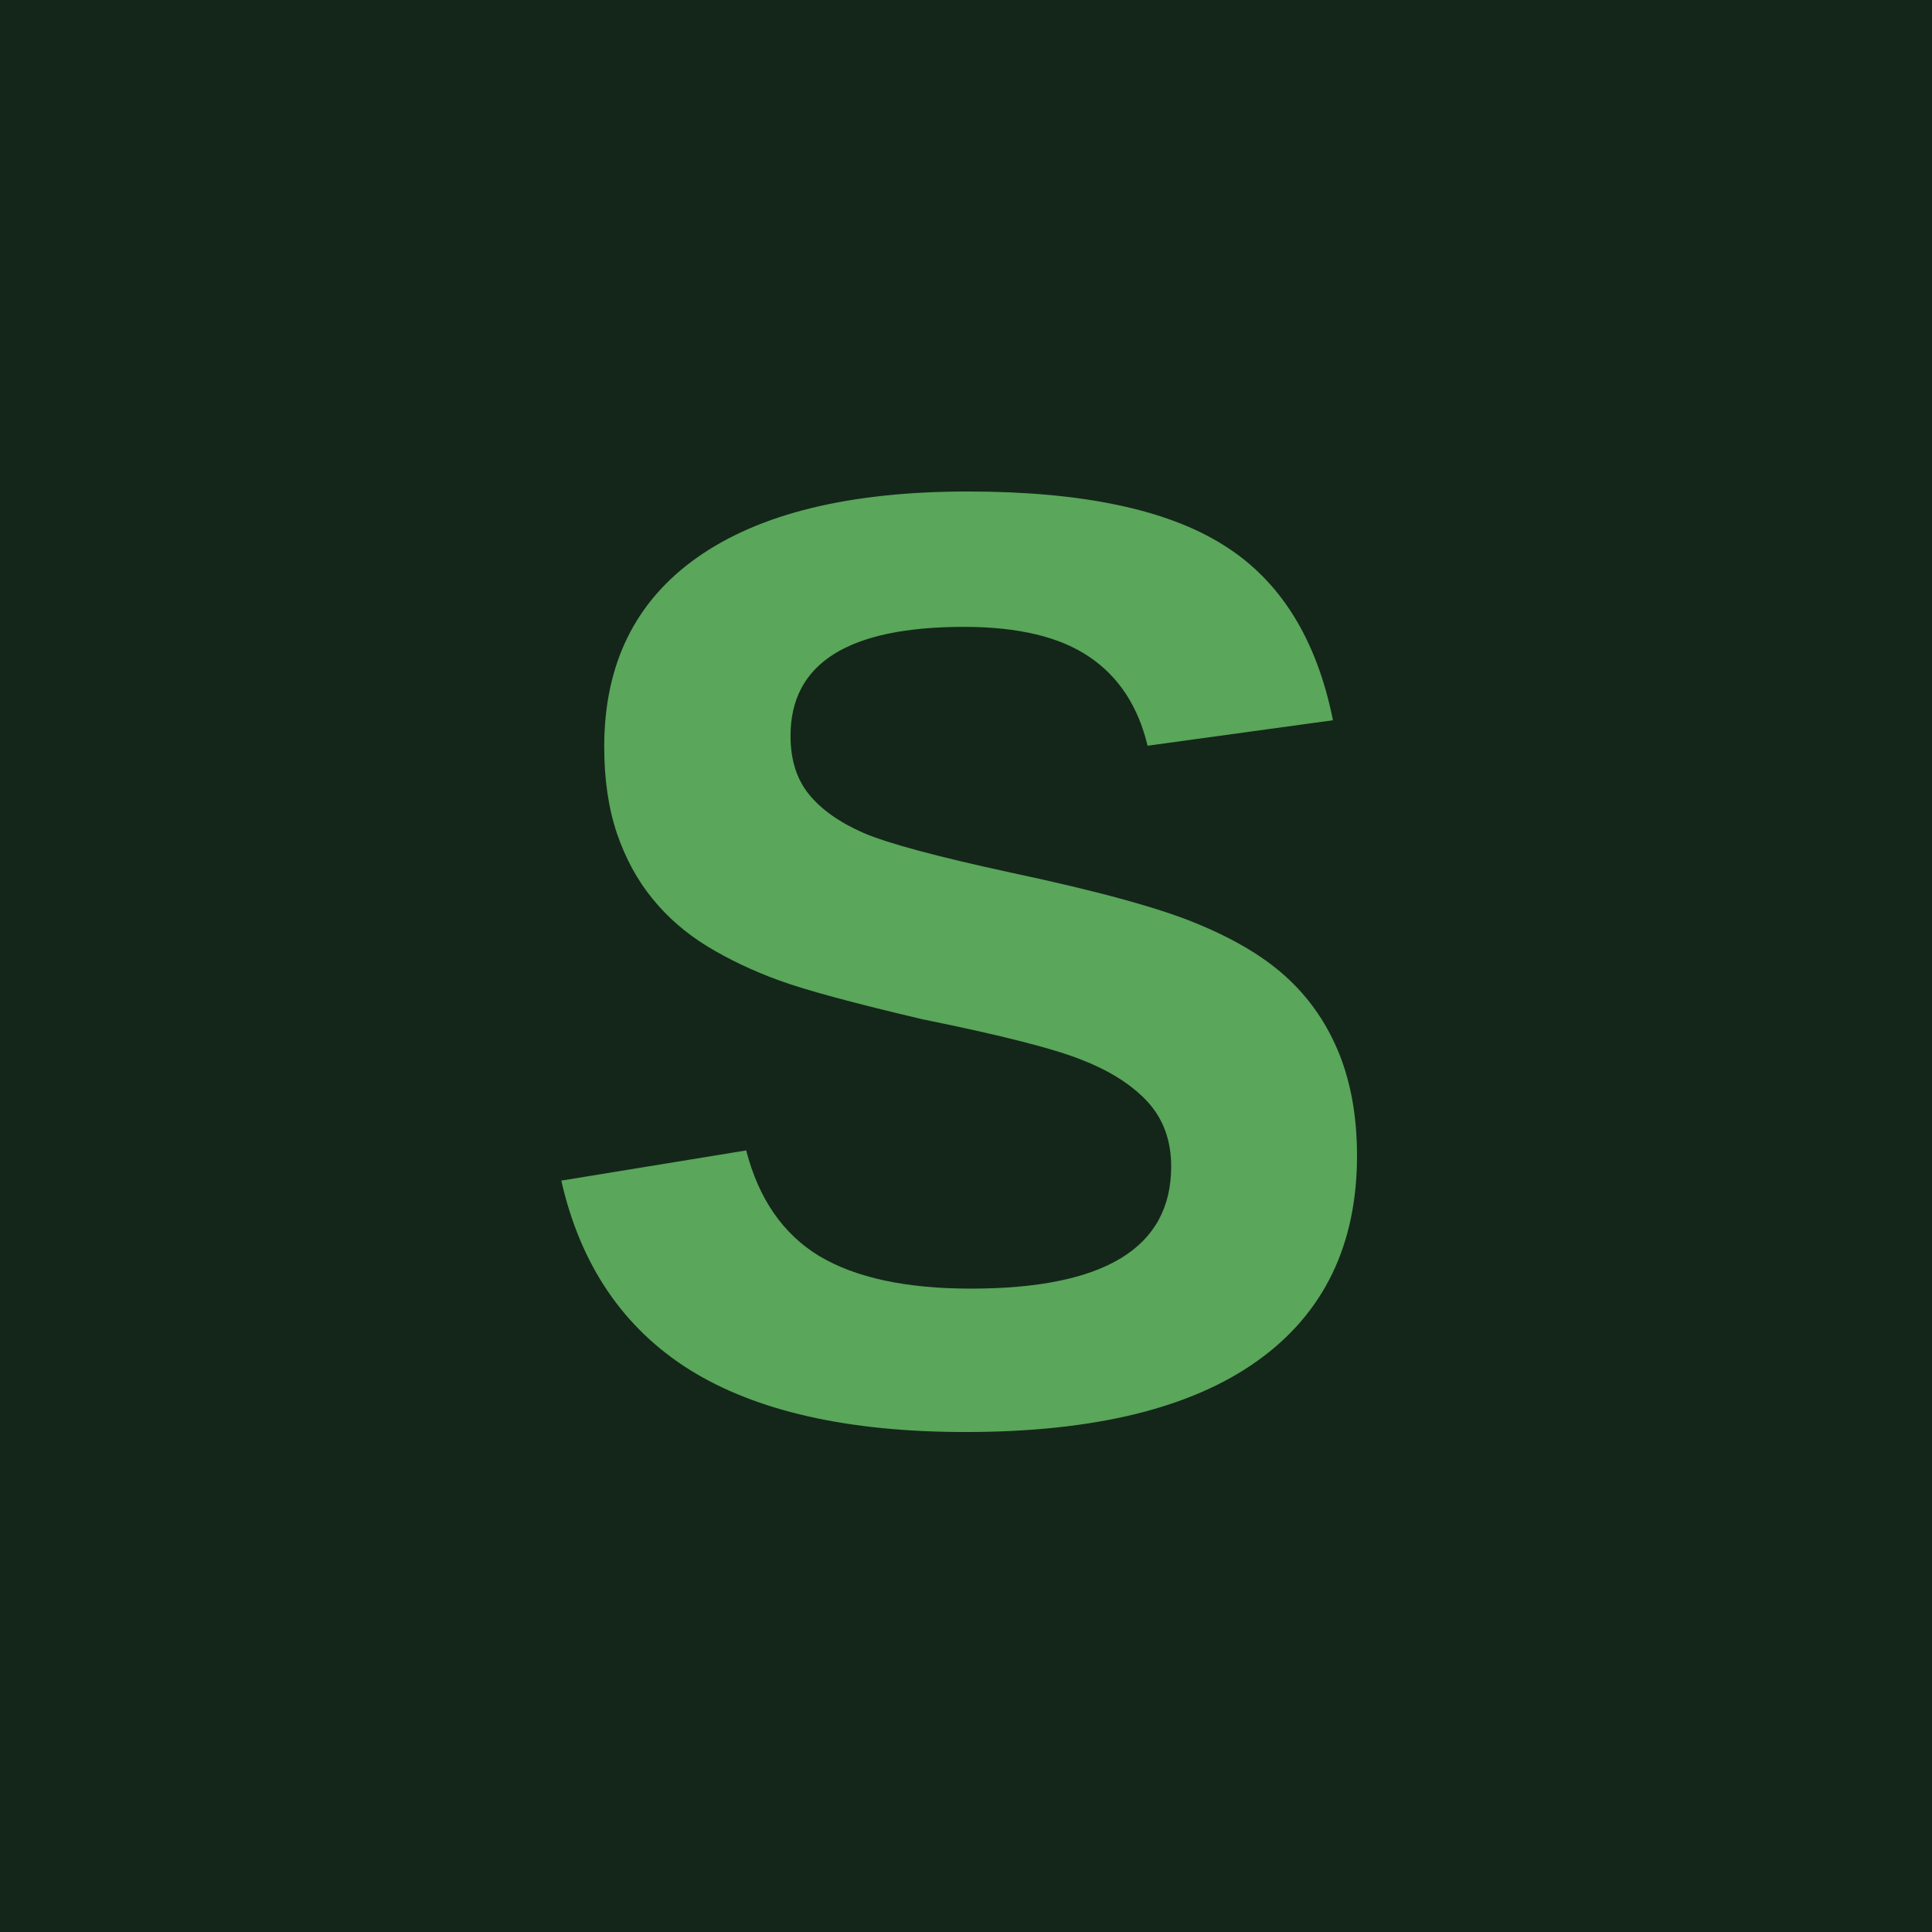
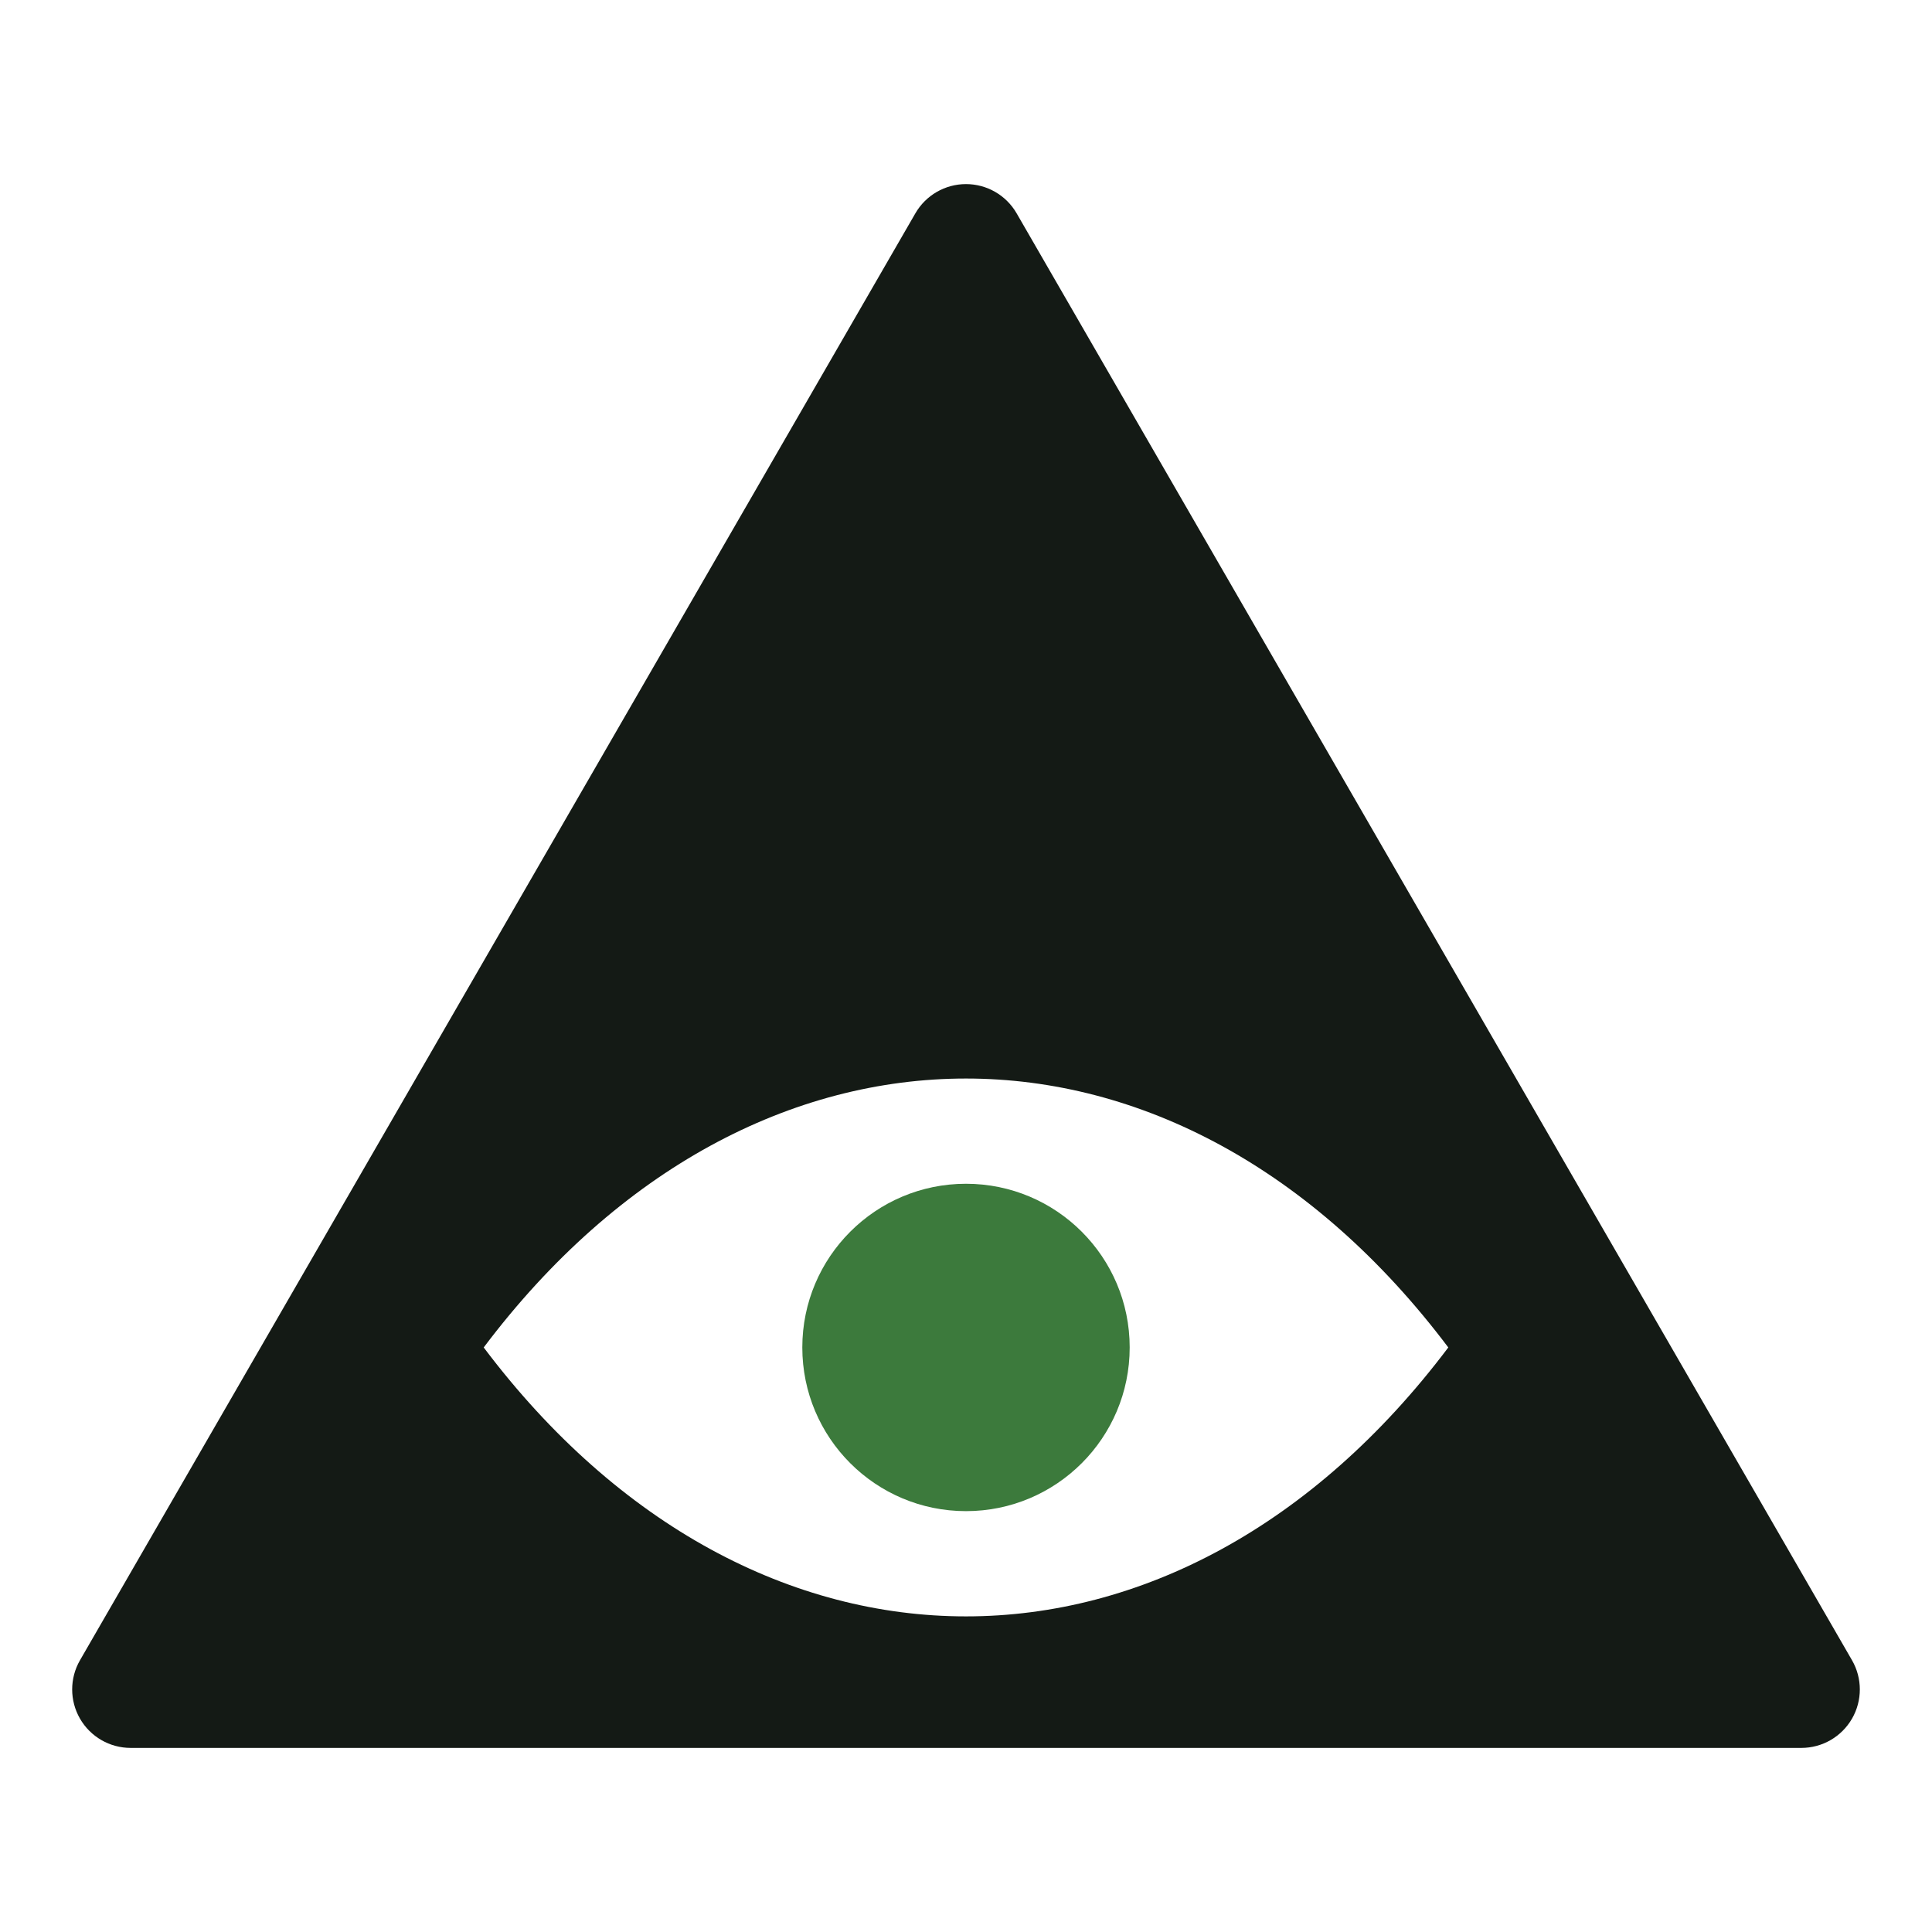
- <svg xmlns="http://www.w3.org/2000/svg" viewBox="0 0 64 64">
-   <rect width="64" height="64" fill="#14261a" />
-   <text x="32" y="47" font-family="Arial,Helvetica,sans-serif" font-size="44" font-weight="bold" fill="#5aa65a" text-anchor="middle">S</text>
+ <svg xmlns="http://www.w3.org/2000/svg" viewBox="169.52 -82.98 660.96 660.96">
+   <style>.i{fill:#141a15}.p{fill:#3c7a3c}@media (prefers-color-scheme:dark){.i{fill:#f3f7f2}.p{fill:#8fcf8f}}</style>
+   <path d="M482.68,-10 L196.89,485 A20,20 0 0 0 214.21,515 L785.79,515 A20,20 0 0 0 803.11,485 L517.32,-10 A20,20 0 0 0 482.68,-10 Z M335,378 C427.4,255.33 572.6,255.33 665,378 C572.6,500.67 427.4,500.67 335,378 Z" class="i" fill-rule="evenodd" />
+   <path d="M444,378 A56,56 0 1 0 556,378 A56,56 0 1 0 444,378 Z" class="p" />
</svg>
